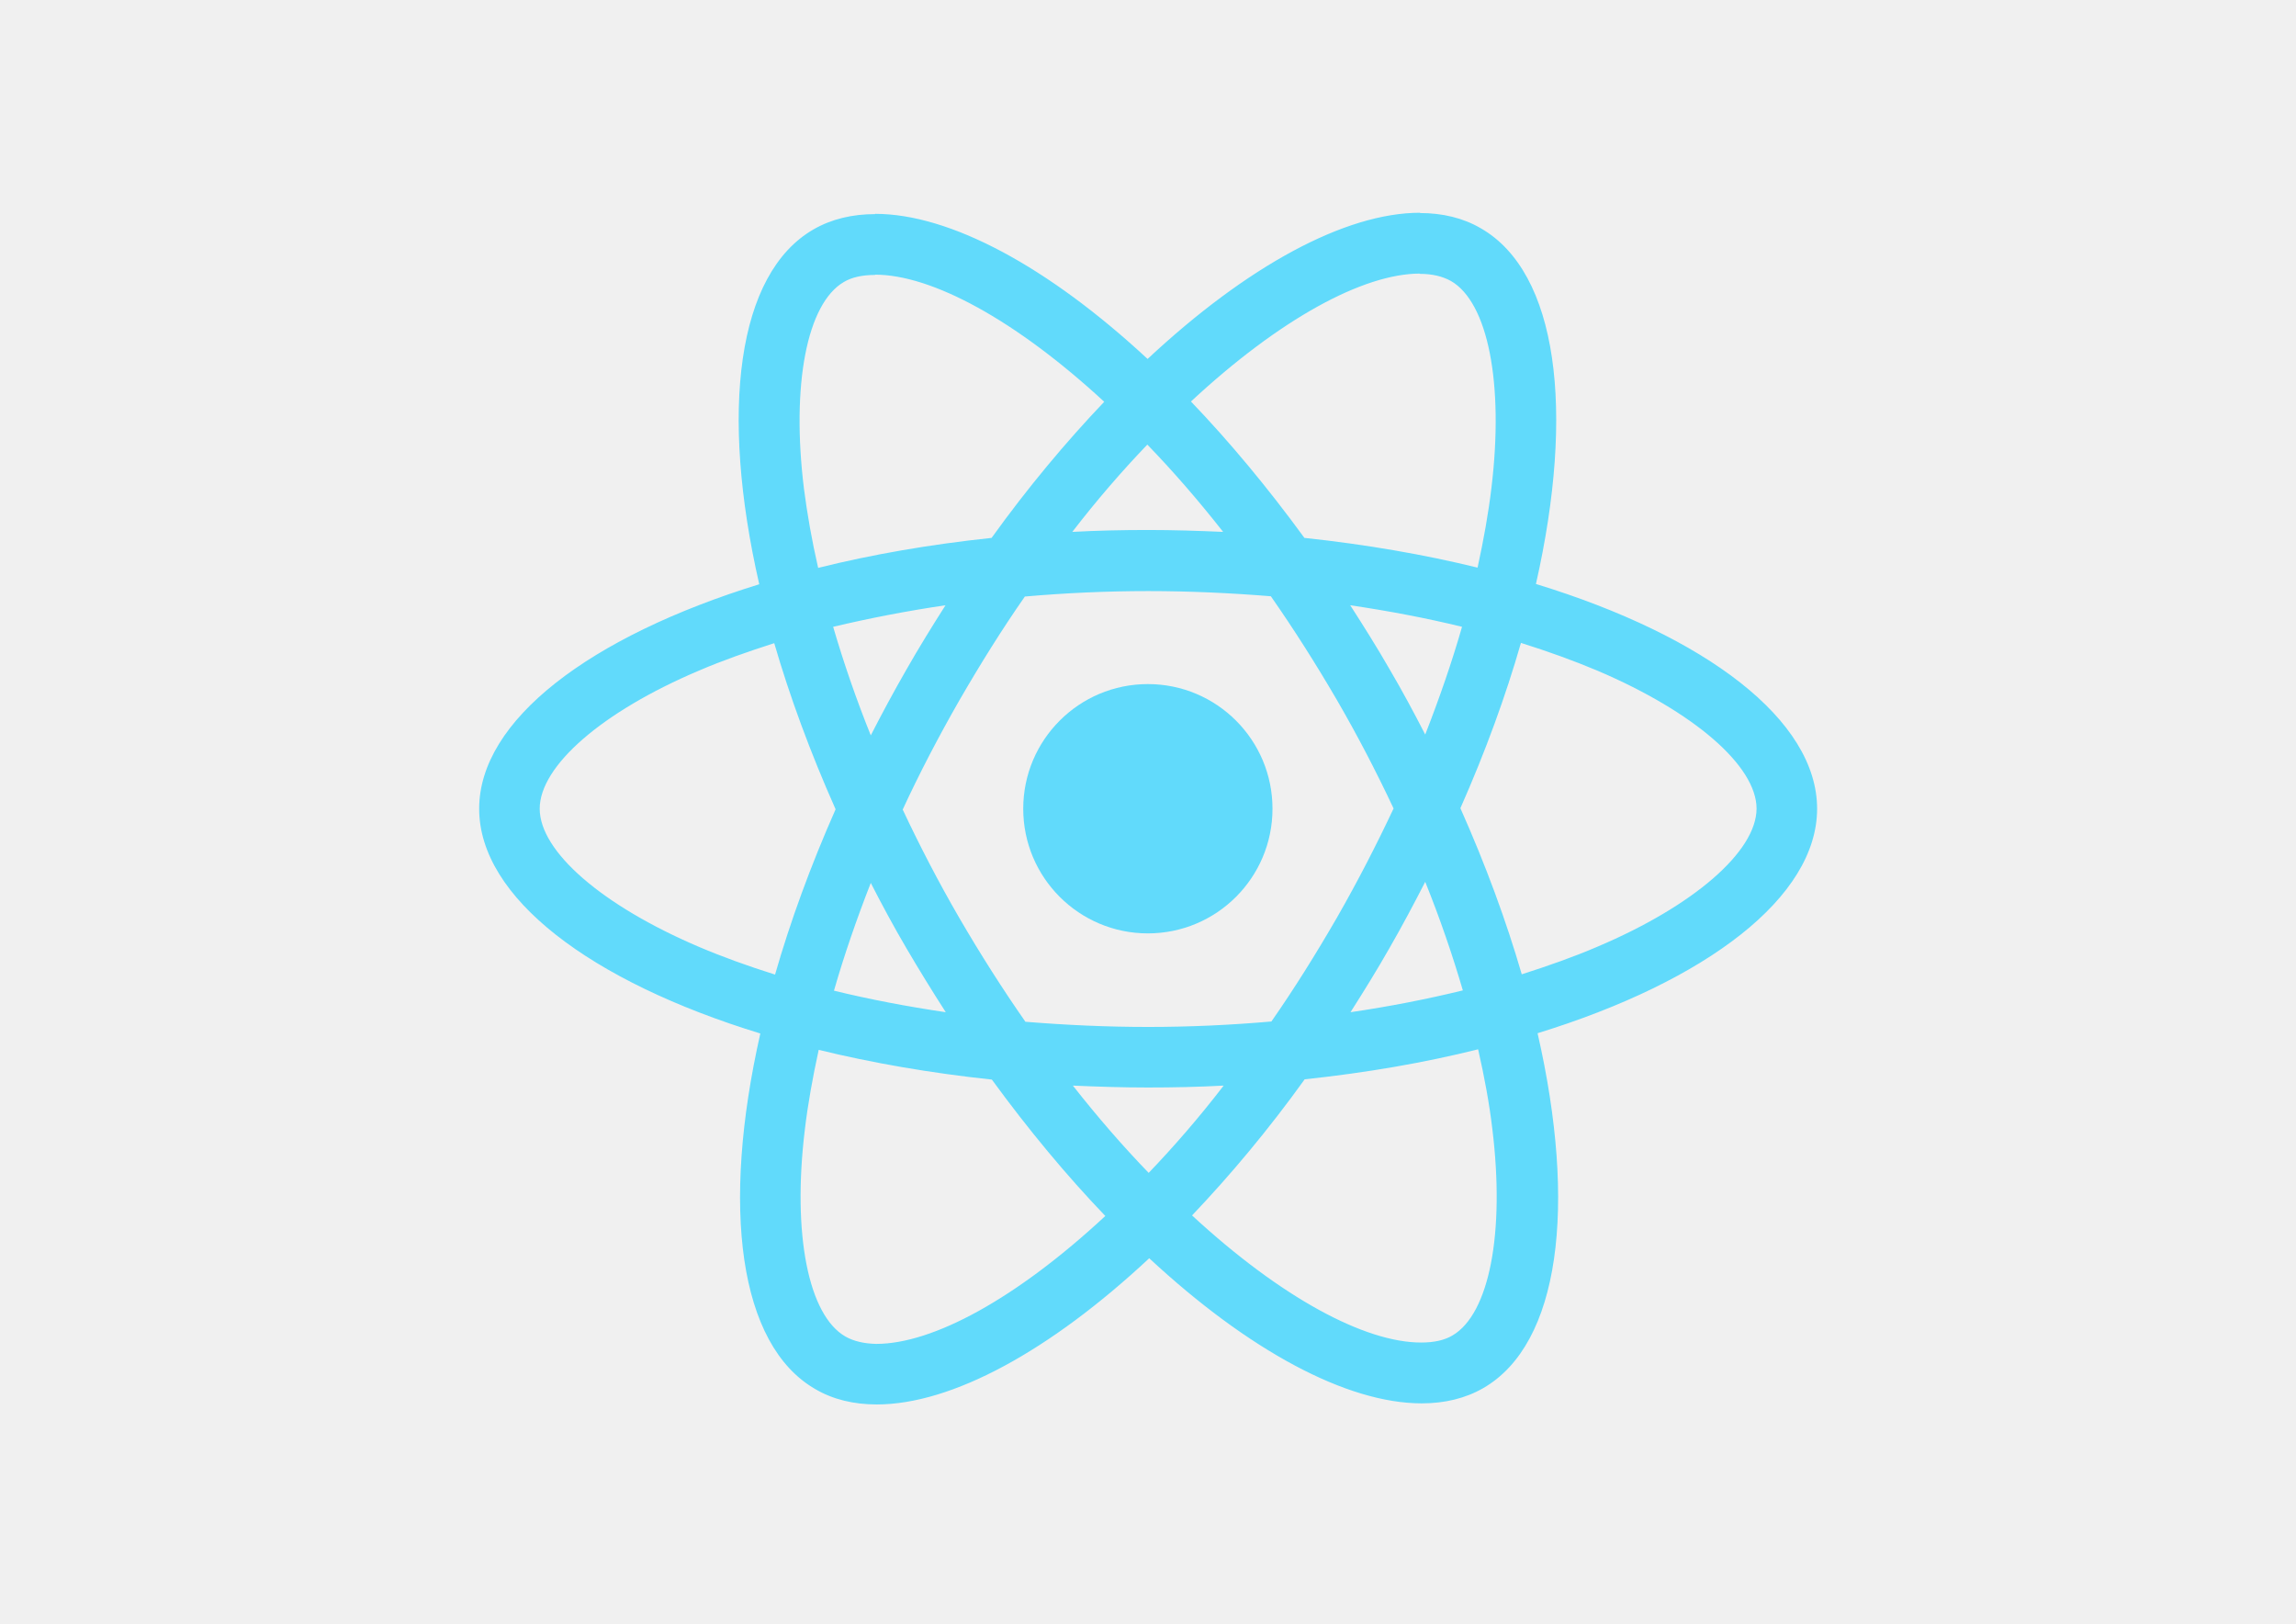
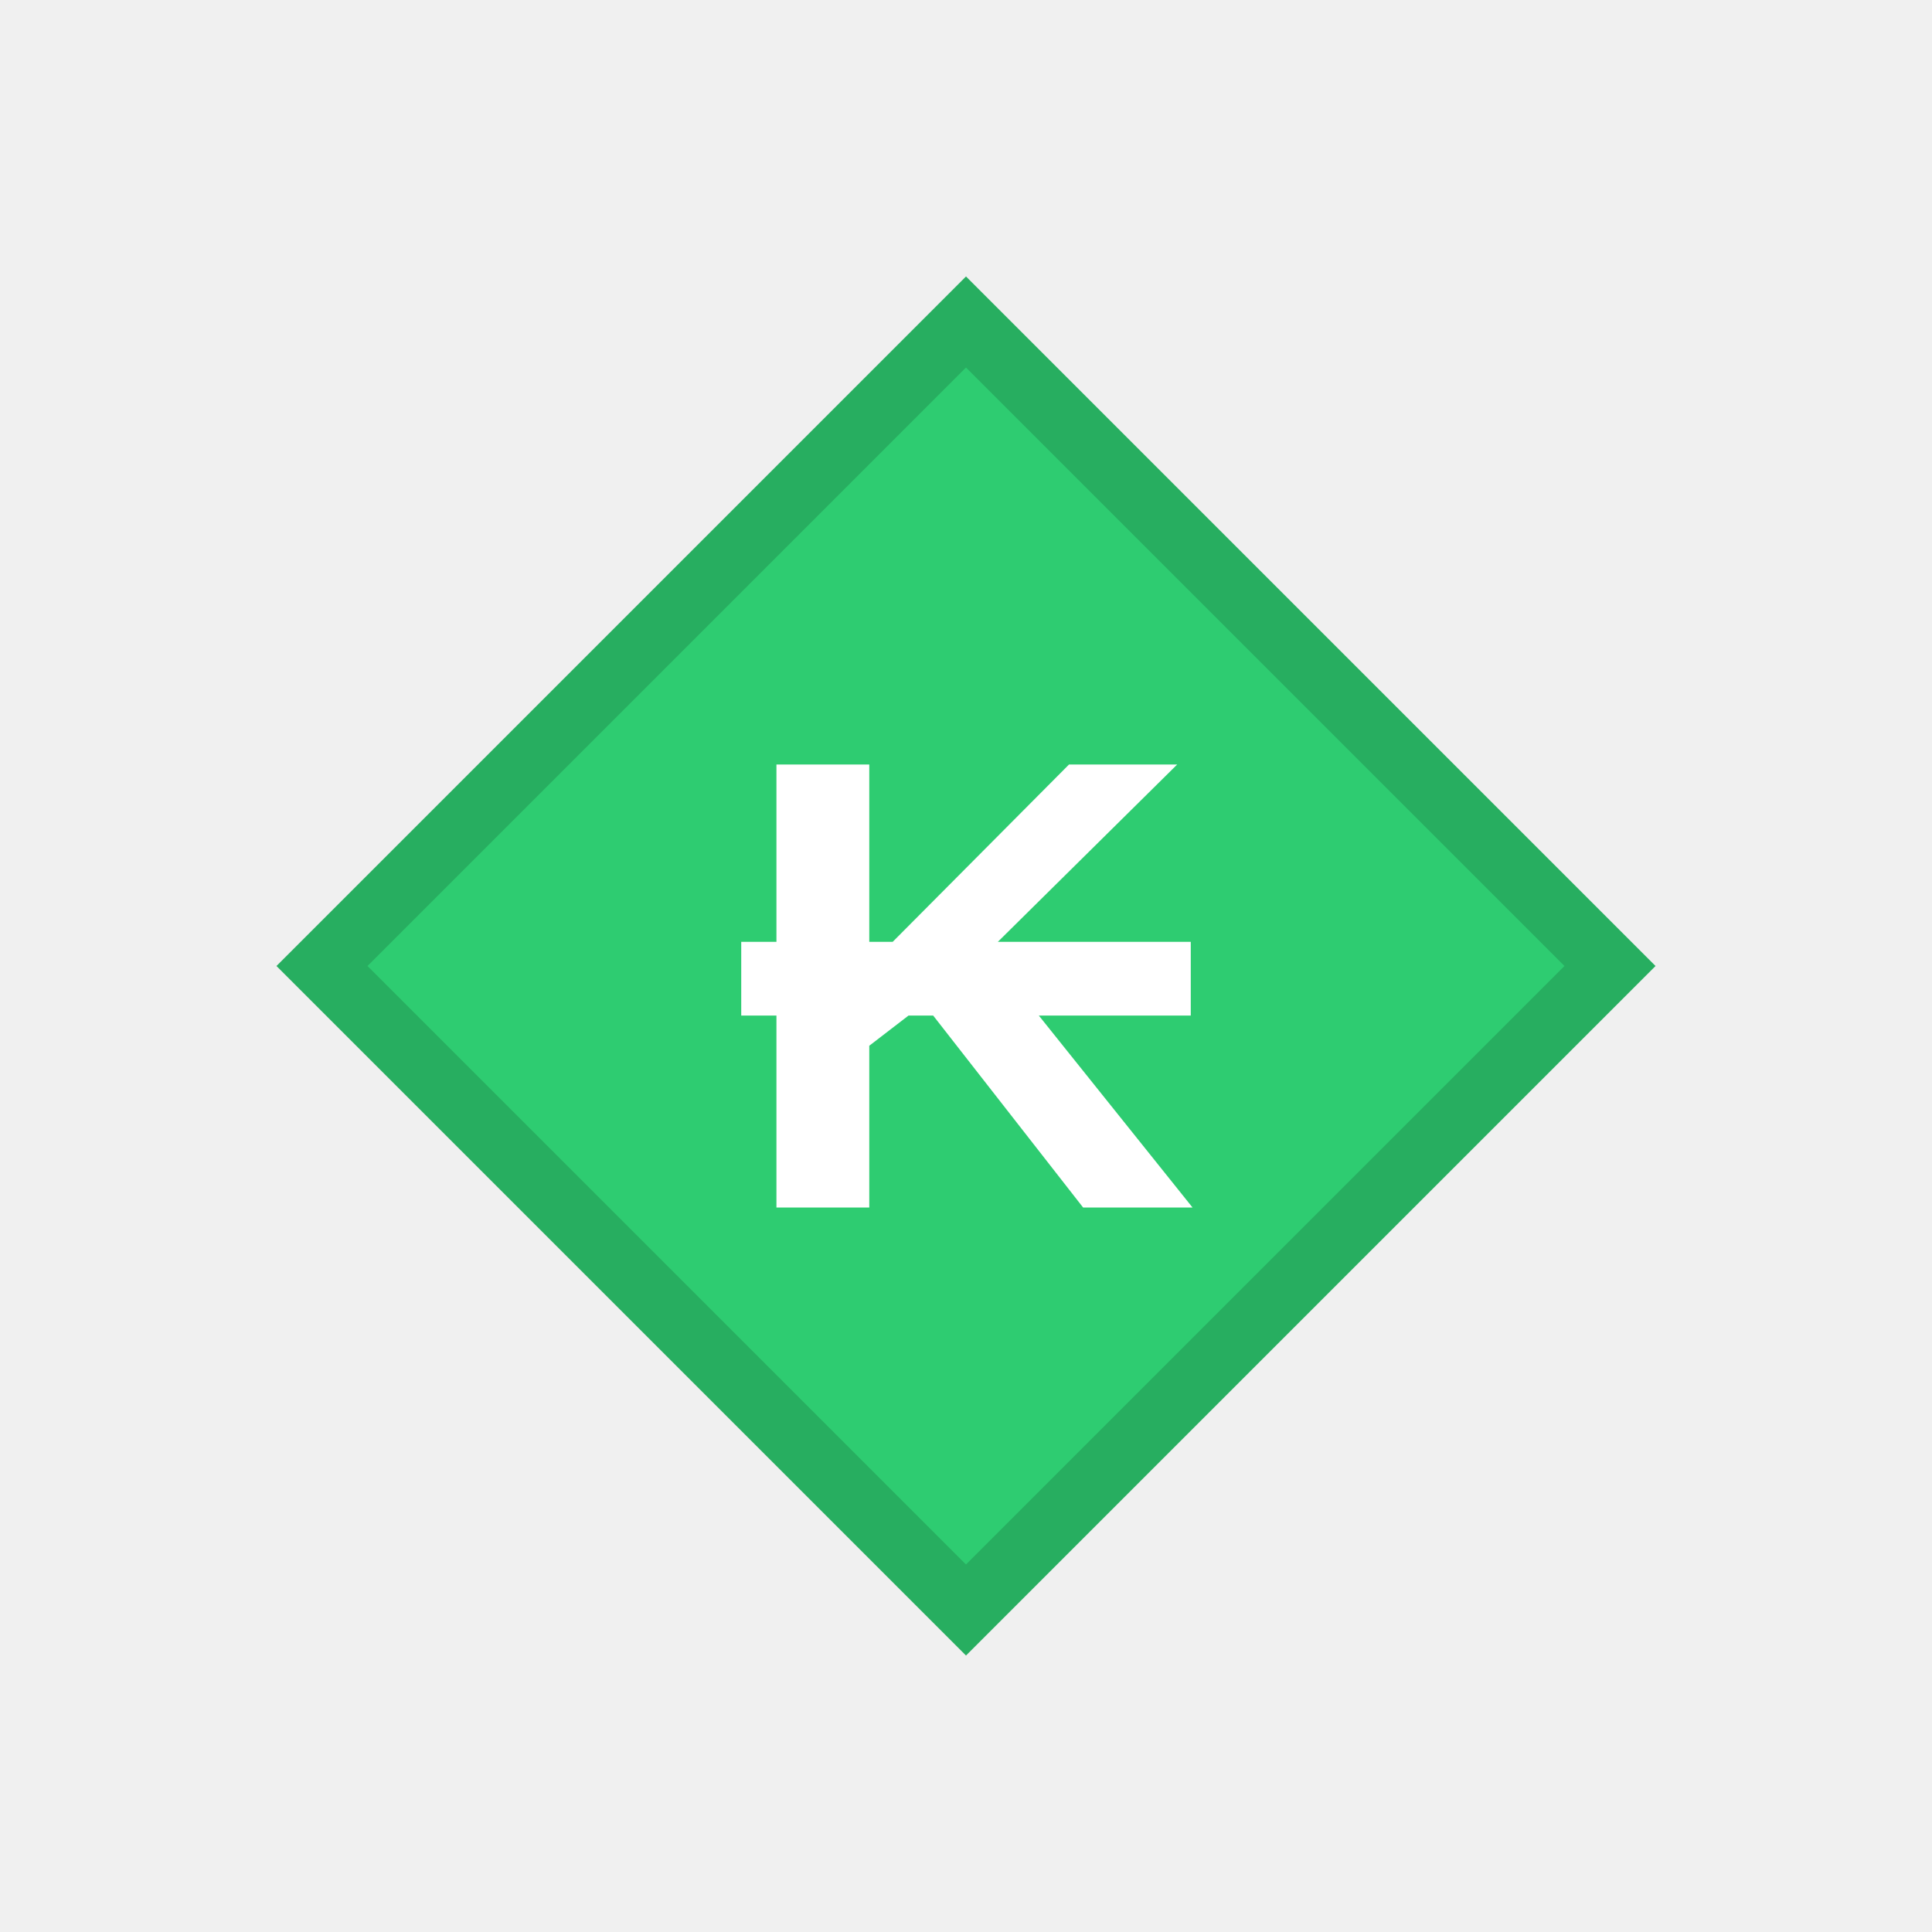
- <svg xmlns="http://www.w3.org/2000/svg" viewBox="0 0 841.9 595.3">
-   <g fill="#61DAFB">
-     <path d="M666.3 296.5c0-32.5-40.7-63.3-103.1-82.4 14.4-63.6 8-114.2-20.2-130.4-6.5-3.8-14.1-5.6-22.4-5.6v22.3c4.6 0 8.3.9 11.4 2.6 13.6 7.8 19.5 37.5 14.9 75.7-1.1 9.4-2.9 19.3-5.1 29.4-19.6-4.8-41-8.5-63.5-10.9-13.5-18.5-27.5-35.3-41.6-50 32.6-30.3 63.2-46.9 84-46.9V78c-27.5 0-63.5 19.6-99.9 53.6-36.4-33.8-72.4-53.2-99.9-53.2v22.3c20.7 0 51.4 16.5 84 46.6-14 14.7-28 31.4-41.3 49.9-22.6 2.4-44 6.1-63.6 11-2.3-10-4-19.7-5.2-29-4.7-38.2 1.1-67.9 14.6-75.8 3-1.8 6.9-2.6 11.5-2.6V78.5c-8.4 0-16 1.8-22.6 5.6-28.1 16.2-34.4 66.7-19.9 130.1-62.2 19.2-102.7 49.9-102.7 82.3 0 32.5 40.7 63.3 103.1 82.4-14.4 63.6-8 114.2 20.2 130.4 6.5 3.8 14.1 5.6 22.5 5.6 27.5 0 63.5-19.6 99.9-53.6 36.4 33.8 72.4 53.2 99.9 53.2 8.4 0 16-1.8 22.6-5.6 28.1-16.2 34.4-66.7 19.9-130.1 62-19.1 102.5-49.9 102.5-82.3zm-130.2-66.7c-3.7 12.9-8.3 26.2-13.5 39.5-4.1-8-8.4-16-13.1-24-4.6-8-9.5-15.8-14.4-23.4 14.2 2.1 27.9 4.7 41 7.9zm-45.8 106.5c-7.8 13.5-15.8 26.3-24.1 38.2-14.9 1.3-30 2-45.2 2-15.1 0-30.2-.7-45-1.9-8.3-11.9-16.4-24.6-24.2-38-7.6-13.1-14.5-26.4-20.8-39.8 6.2-13.4 13.2-26.8 20.7-39.9 7.8-13.5 15.8-26.3 24.1-38.2 14.9-1.3 30-2 45.2-2 15.1 0 30.2.7 45 1.9 8.3 11.9 16.4 24.6 24.2 38 7.6 13.1 14.5 26.4 20.8 39.8-6.3 13.4-13.2 26.8-20.7 39.9zm32.3-13c5.4 13.4 10 26.8 13.8 39.8-13.1 3.2-26.9 5.9-41.2 8 4.9-7.7 9.8-15.6 14.4-23.7 4.6-8 8.9-16.1 13-24.1zM421.2 430c-9.3-9.6-18.6-20.3-27.8-32 9 .4 18.2.7 27.5.7 9.4 0 18.7-.2 27.8-.7-9 11.7-18.3 22.4-27.5 32zm-74.4-58.9c-14.2-2.1-27.9-4.7-41-7.9 3.7-12.9 8.3-26.2 13.5-39.5 4.1 8 8.4 16 13.1 24 4.7 8 9.5 15.8 14.4 23.4zM420.7 163c9.3 9.6 18.6 20.3 27.8 32-9-.4-18.2-.7-27.5-.7-9.4 0-18.7.2-27.8.7 9-11.7 18.3-22.4 27.5-32zm-74 58.9c-4.9 7.7-9.8 15.6-14.4 23.7-4.6 8-8.9 16-13 24-5.4-13.4-10-26.8-13.8-39.8 13.1-3.1 26.9-5.8 41.2-7.9zm-90.5 125.2c-35.4-15.1-58.3-34.9-58.3-50.6 0-15.7 22.9-35.6 58.3-50.6 8.6-3.7 18-7 27.7-10.1 5.7 19.6 13.2 40 22.5 60.9-9.2 20.8-16.6 41.1-22.2 60.6-9.9-3.1-19.3-6.5-28-10.2zM310 490c-13.6-7.8-19.5-37.5-14.9-75.7 1.1-9.4 2.9-19.3 5.1-29.4 19.6 4.8 41 8.5 63.5 10.9 13.5 18.5 27.5 35.3 41.6 50-32.6 30.3-63.2 46.9-84 46.9-4.5-.1-8.3-1-11.3-2.7zm237.2-76.2c4.7 38.2-1.1 67.9-14.6 75.8-3 1.8-6.9 2.6-11.5 2.6-20.7 0-51.4-16.5-84-46.6 14-14.7 28-31.4 41.3-49.9 22.6-2.4 44-6.1 63.6-11 2.3 10.1 4.1 19.8 5.2 29.1zm38.5-66.7c-8.6 3.7-18 7-27.7 10.1-5.7-19.6-13.2-40-22.5-60.9 9.2-20.8 16.6-41.1 22.2-60.6 9.9 3.1 19.3 6.5 28.1 10.2 35.4 15.1 58.3 34.9 58.3 50.6-.1 15.7-23 35.6-58.4 50.6zM320.8 78.4z" />
-     <circle cx="420.9" cy="296.5" r="45.7" />
-     <path d="M520.5 78.1z" />
-   </g>
+ <svg xmlns="http://www.w3.org/2000/svg" viewBox="0 0 120 120" width="120" height="120">
+   <path d="M60 20 L100 60 L60 100 L20 60 Z" fill="#2ecc71" stroke="#27ae60" stroke-width="4" />
+   <text x="60" y="75" font-family="Arial" font-size="40" font-weight="bold" text-anchor="middle" fill="white">₭</text>
</svg>
